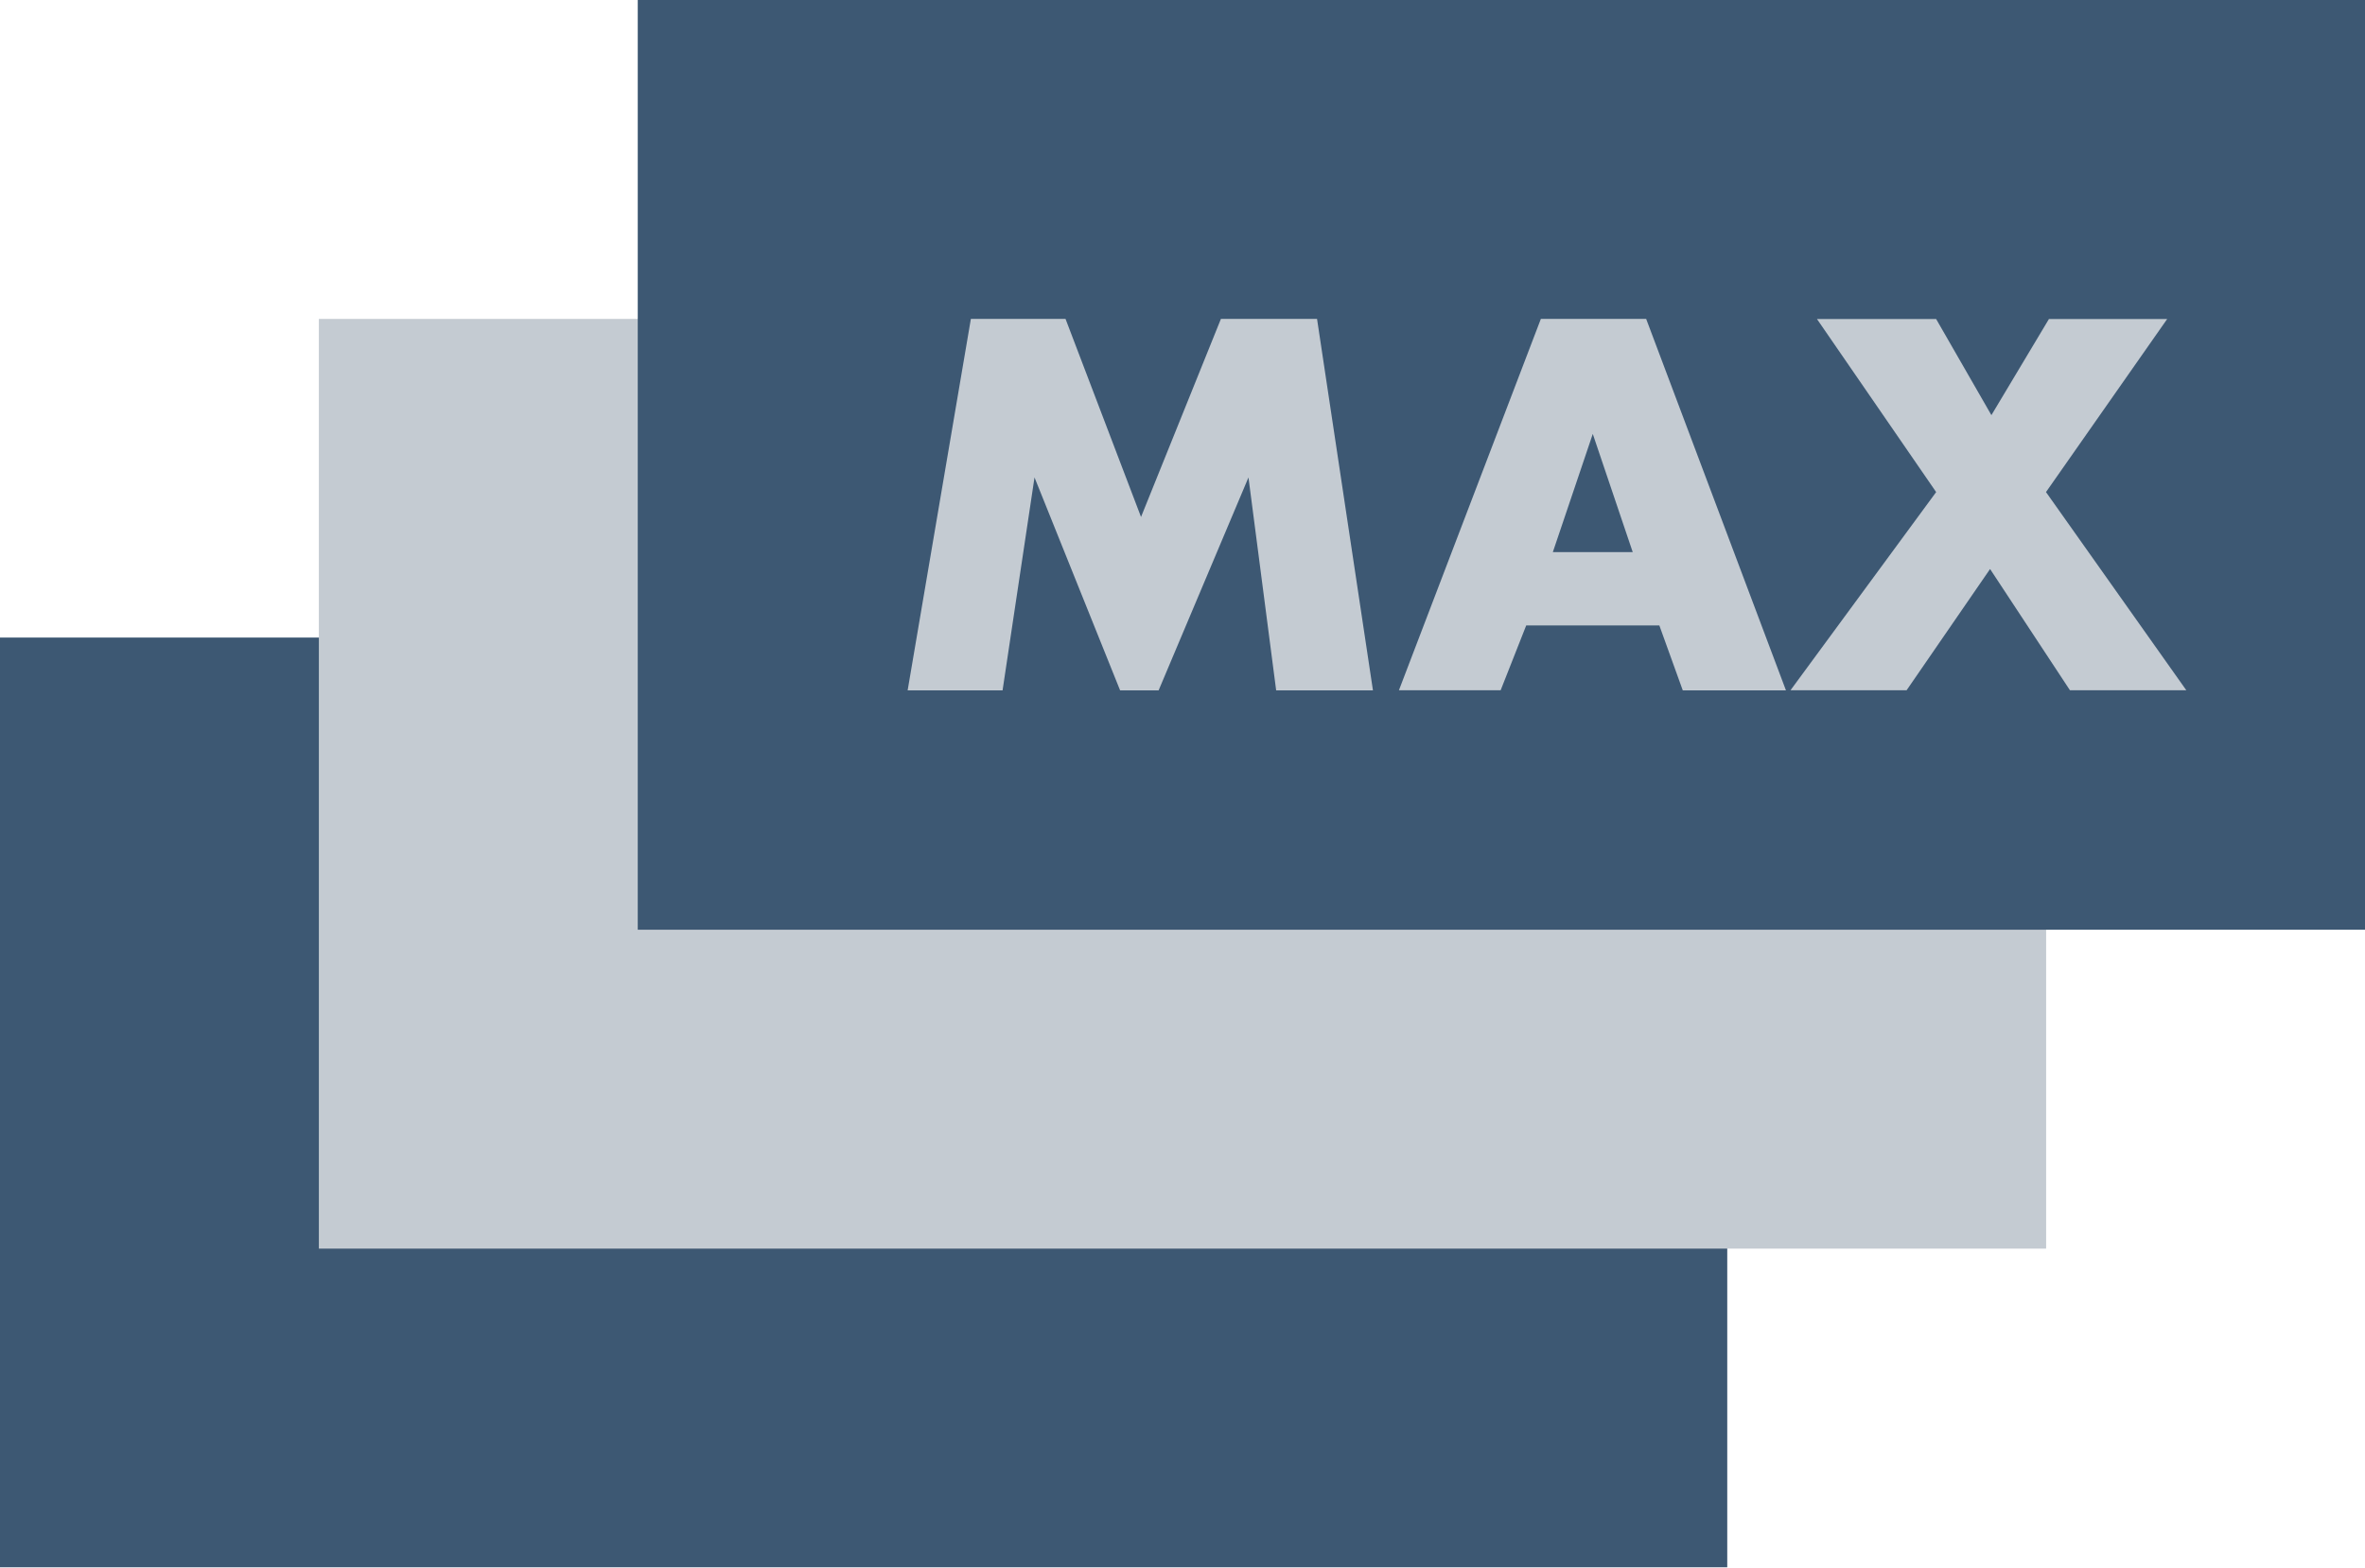
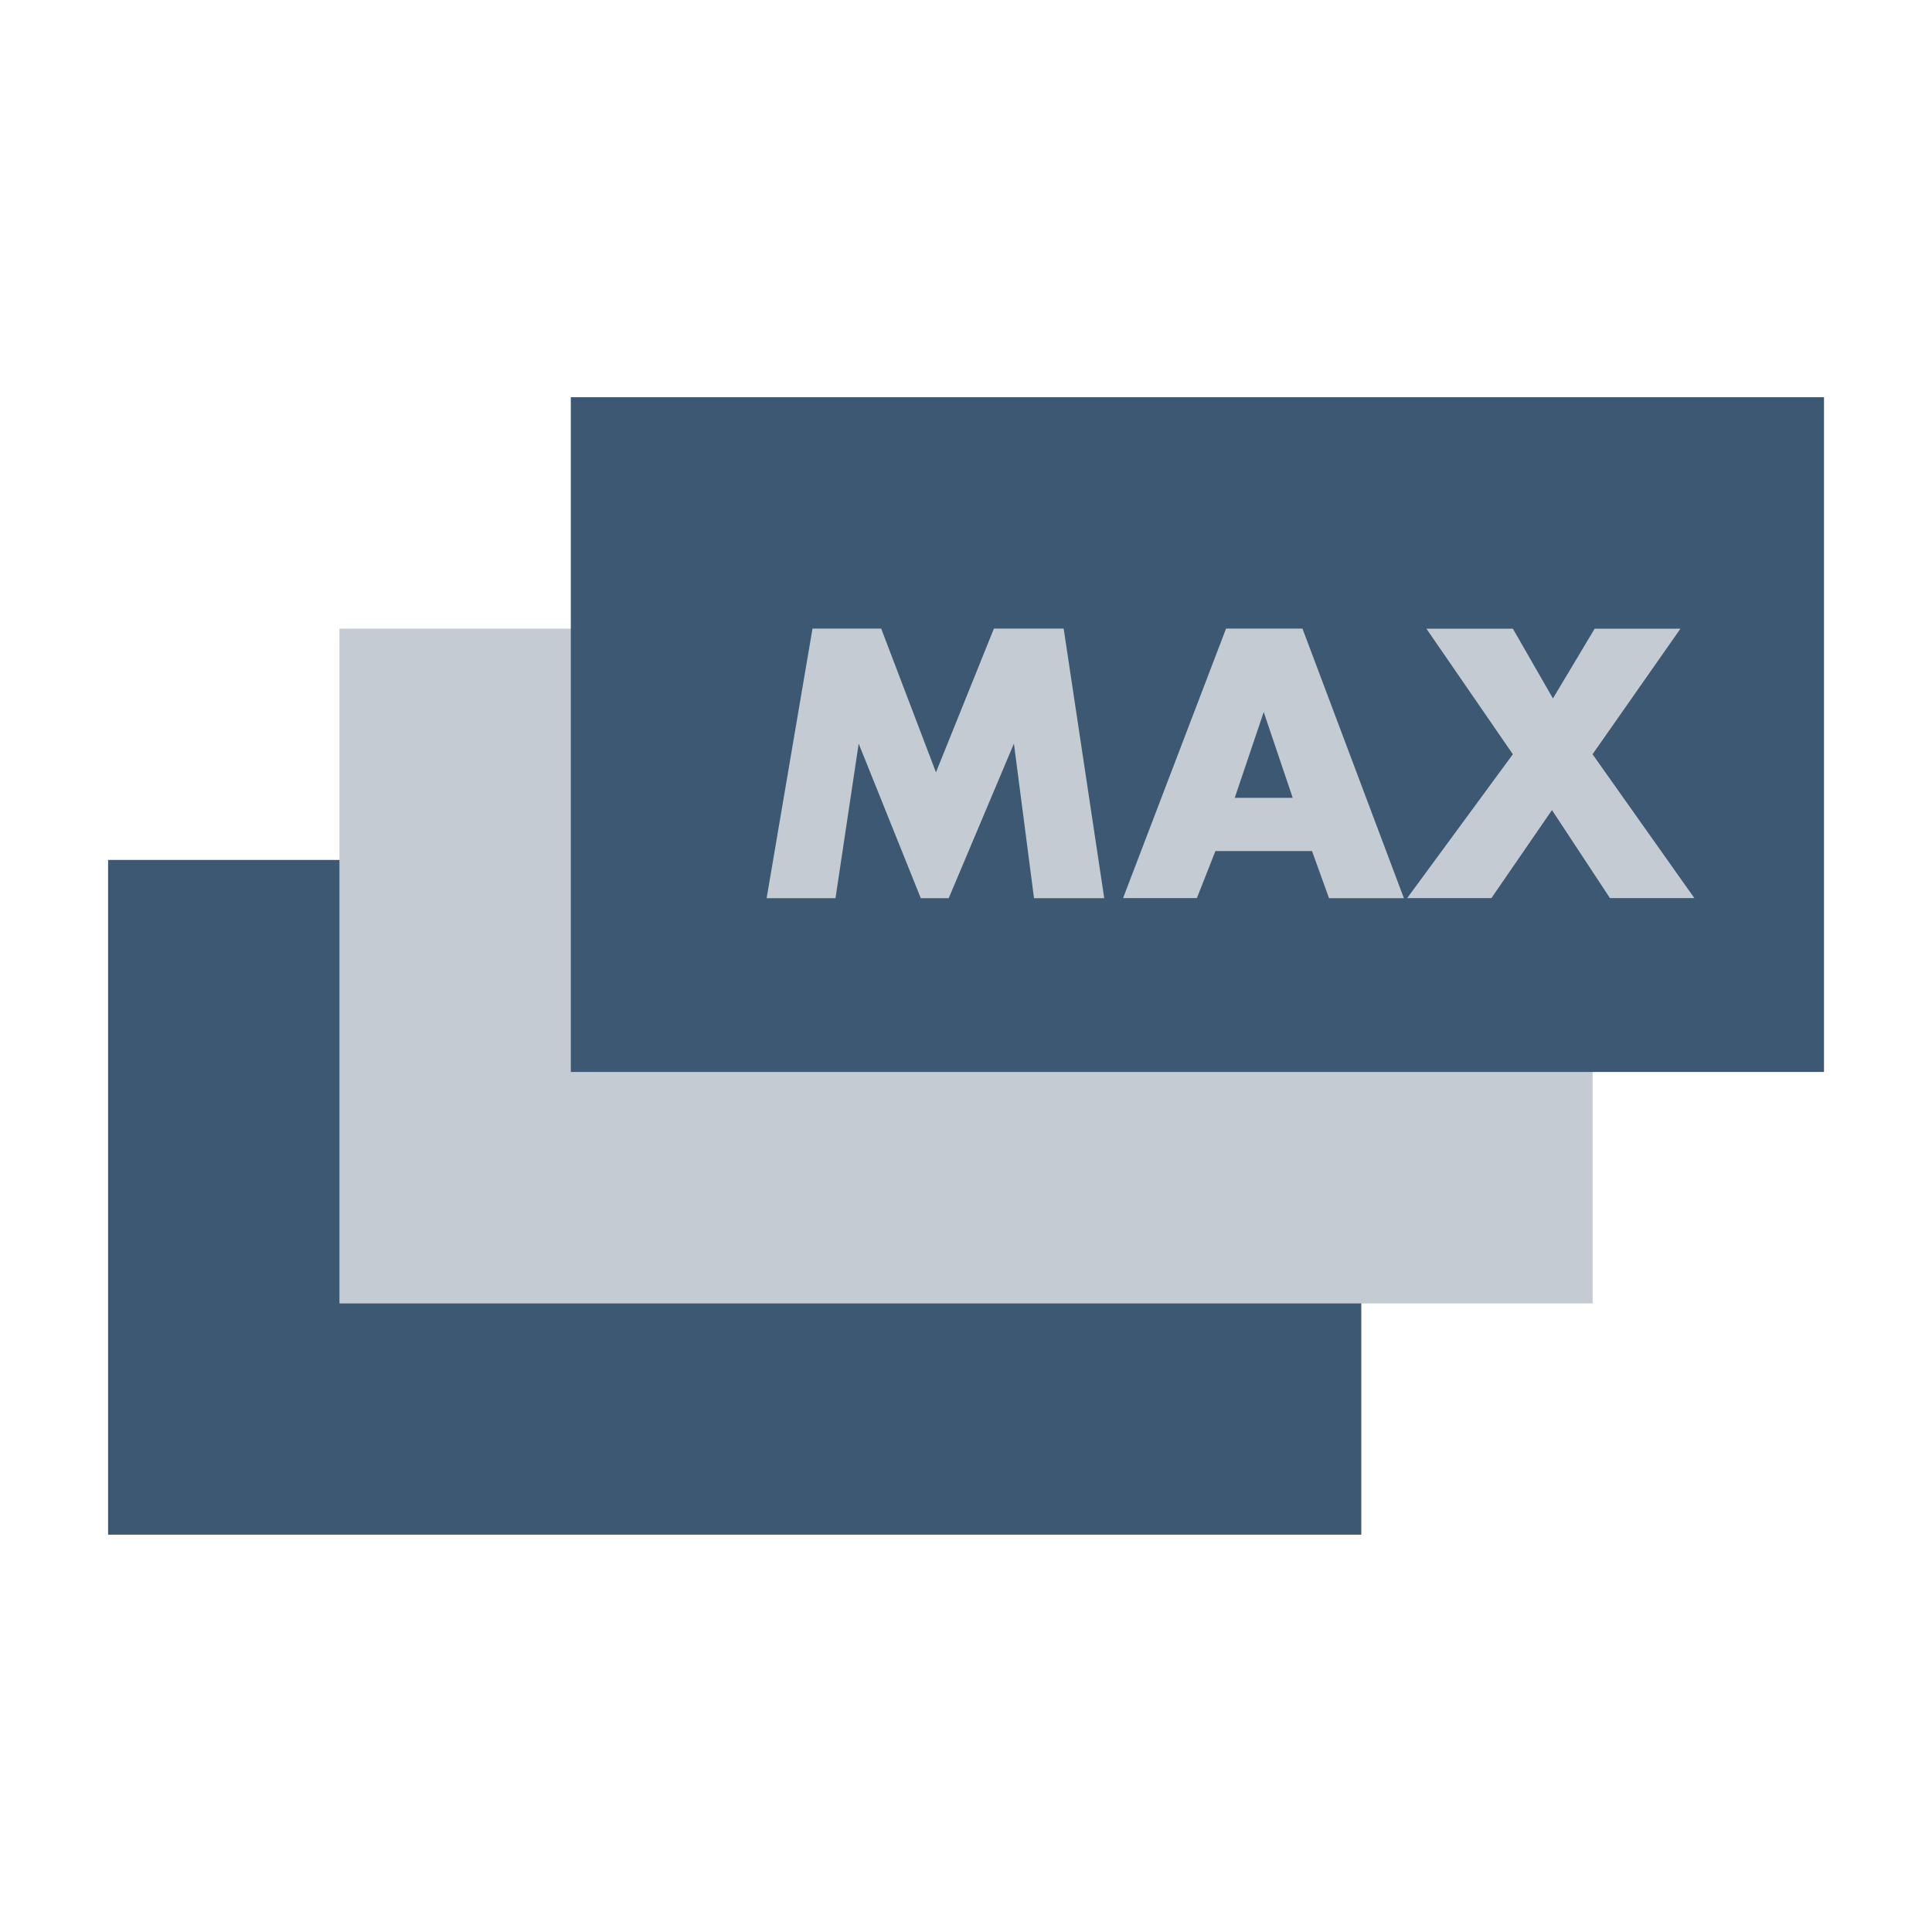
- <svg xmlns="http://www.w3.org/2000/svg" viewBox="0 0 17.763 11.775">
+ <svg xmlns="http://www.w3.org/2000/svg" viewBox="0 0 20 20">
  <defs>
-     <style>.a{fill:#3d5873;}.b{fill:#c4cbd2;}</style>
+     <style>.a{fill:none;}.b{fill:#3d5873;}.c{fill:#c4cbd2;}</style>
  </defs>
-   <g transform="translate(-1060.119 -291.112)">
-     <g transform="translate(1060.119 291.112)">
-       <rect class="a" width="12.973" height="6.985" transform="translate(0 4.79)" />
-       <g transform="translate(2.395 2.396)">
-         <rect class="b" width="12.973" height="6.985" />
+   <g transform="translate(-1059 -255)">
+     <rect class="a" width="20" height="20" transform="translate(1059 255)" />
+     <g transform="translate(1060.119 259.112)">
+       <g transform="translate(0)">
+         <rect class="b" width="12.973" height="6.985" transform="translate(0 4.79)" />
+         <g transform="translate(2.395 2.396)">
+           <rect class="c" width="12.973" height="6.985" />
+         </g>
+         <path class="b" d="M132.94,92.53h12.973v6.985H132.94Z" transform="translate(-128.15 -92.53)" />
      </g>
-       <path class="a" d="M132.94,92.53h12.973v6.985H132.94Z" transform="translate(-128.15 -92.53)" />
-     </g>
-     <g transform="translate(1066.936 293.508)">
-       <g transform="translate(0)">
-         <path class="b" d="M170.88,146.521l.475-2.791h.711l.567,1.488.6-1.488h.722l.42,2.791h-.727l-.208-1.6-.675,1.6h-.289l-.643-1.6-.24,1.6Z" transform="translate(-170.88 -143.73)" />
-       </g>
-       <g transform="translate(3.692)">
-         <path class="b" d="M255.894,146.033h-1l-.192.487h-.764l1.066-2.79h.791l1.05,2.791h-.775Zm-.2-.551-.3-.888-.3.888Z" transform="translate(-253.94 -143.73)" />
-       </g>
-       <g transform="translate(6.635)">
-         <path class="b" d="M321.25,145.031l-.895-1.3h.895l.415.722.432-.722h.888l-.91,1.3,1.054,1.489h-.874l-.6-.911-.627.911h-.872Z" transform="translate(-320.16 -143.73)" />
+       <g transform="translate(6.817 2.395)">
+         <g transform="translate(0)">
+           <path class="c" d="M170.88,146.521l.475-2.791h.711l.567,1.488.6-1.488h.722l.42,2.791h-.727l-.208-1.6-.675,1.6h-.289l-.643-1.6-.24,1.6Z" transform="translate(-170.88 -143.73)" />
+         </g>
+         <g transform="translate(3.692)">
+           <path class="c" d="M255.894,146.033h-1l-.192.487h-.764l1.066-2.79h.791l1.05,2.791h-.775Zm-.2-.551-.3-.888-.3.888Z" transform="translate(-253.94 -143.73)" />
+         </g>
+         <g transform="translate(6.635)">
+           <path class="c" d="M321.25,145.031l-.895-1.3h.895l.415.722.432-.722h.888l-.91,1.3,1.054,1.489h-.874l-.6-.911-.627.911h-.872Z" transform="translate(-320.16 -143.73)" />
+         </g>
      </g>
    </g>
  </g>
</svg>
